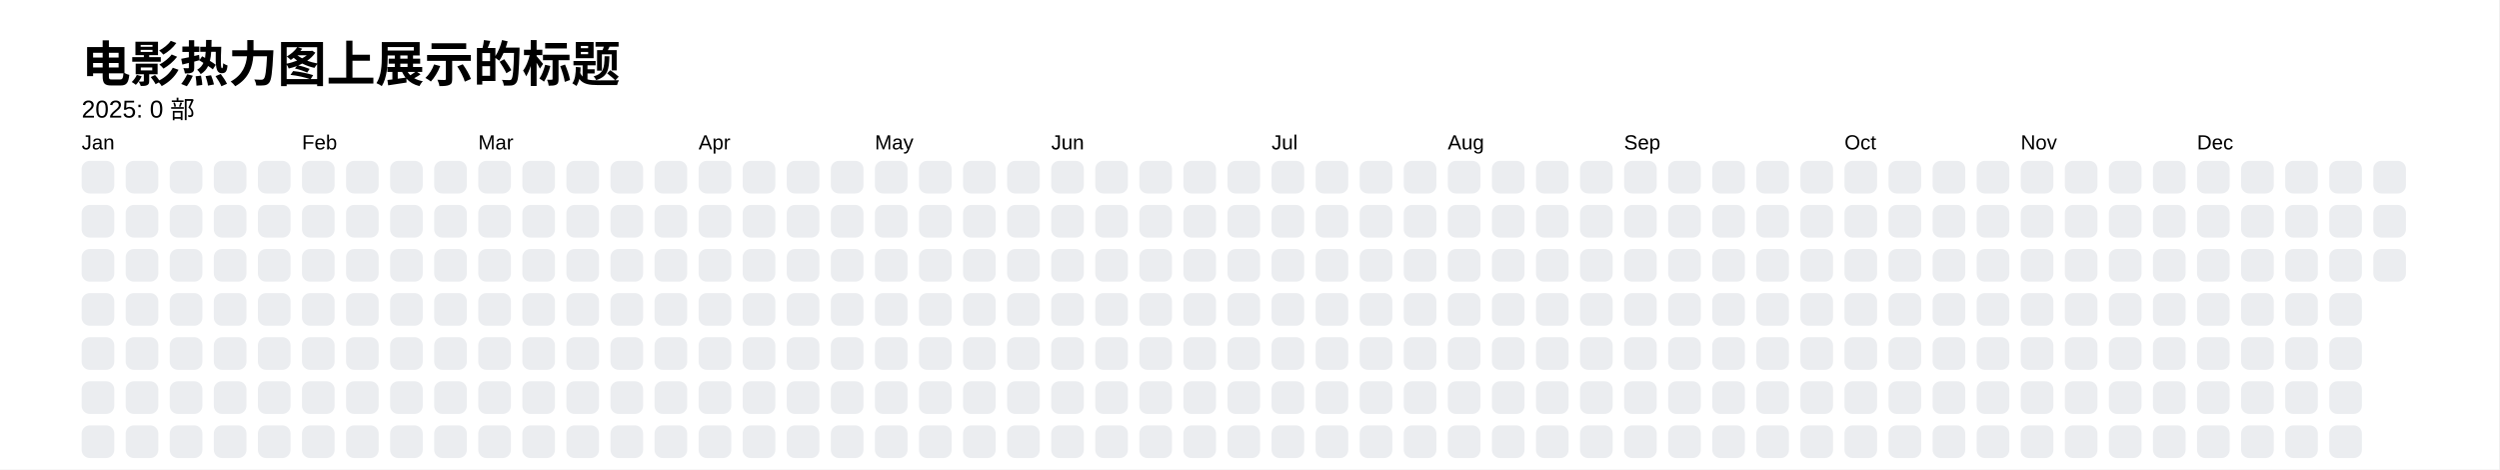
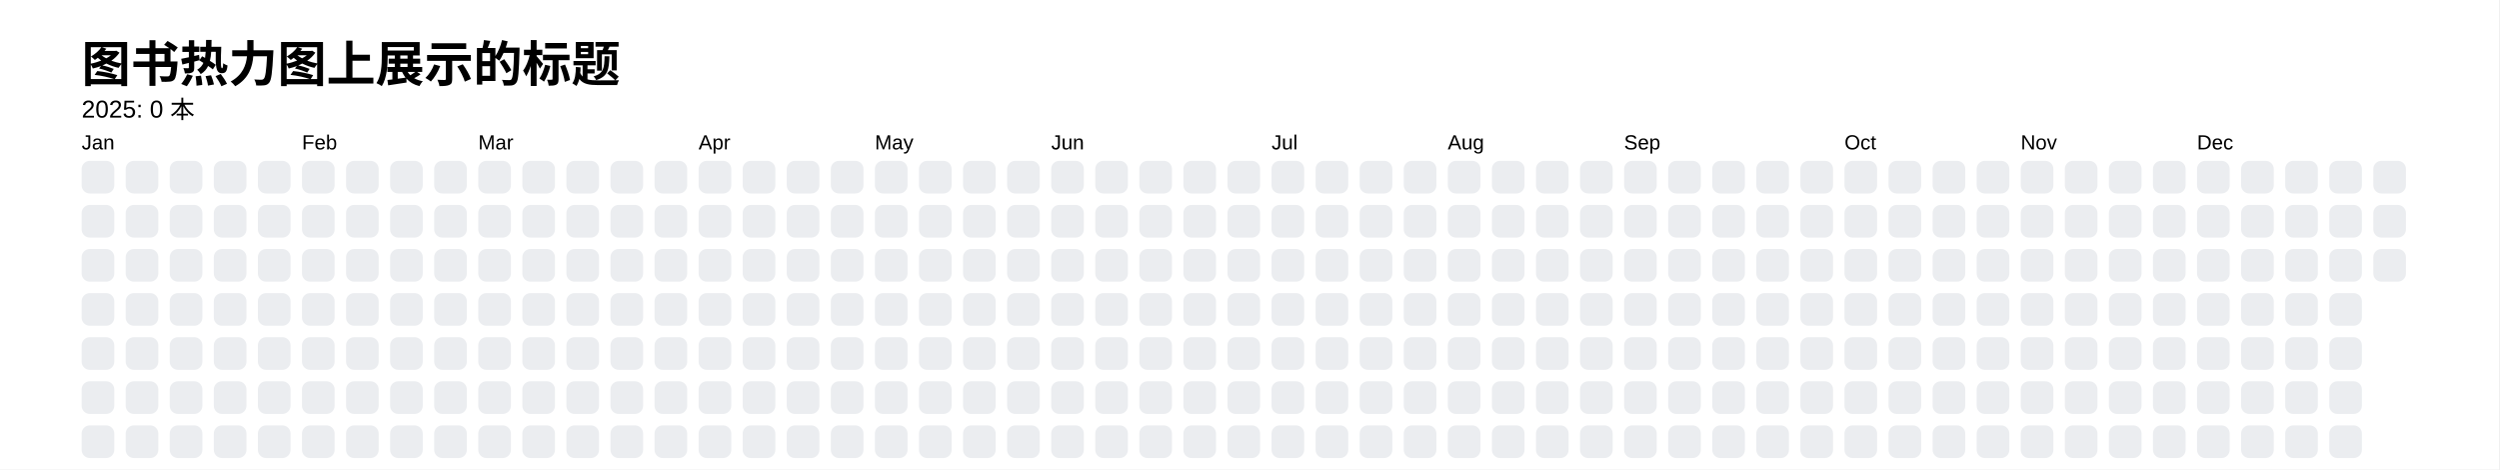
<svg xmlns="http://www.w3.org/2000/svg" baseProfile="full" height="57.5mm" version="1.1" viewBox="0,0,306.2,57.5" width="306.2mm">
  <defs />
  <rect fill="#FFFFFF" height="57.5" width="306.2" x="0" y="0" />
-   <text fill="#000000" style="font-size:6px; font-family:Arial; font-weight:bold;" x="10" y="10">电影热力图上展示的标题</text>
-   <text fill="#000000" style="font-size:3px; font-family:Arial;" x="10" y="14.4">2025: 0 部</text>
+   <text fill="#000000" style="font-size:6px; font-family:Arial; font-weight:bold;" x="10" y="10">图书热力图上展示的标题</text>
+   <text fill="#000000" style="font-size:3px; font-family:Arial;" x="10" y="14.4">2025: 0 本</text>
  <text fill="#000000" style="font-size:2.5px; font-family:Arial" x="10" y="18.3">Jan</text>
  <rect fill="#EBEDF0" height="4" rx="1" ry="1" width="4" x="10" y="19.7" />
  <rect fill="#EBEDF0" height="4" rx="1" ry="1" width="4" x="10" y="25.1" />
  <rect fill="#EBEDF0" height="4" rx="1" ry="1" width="4" x="10" y="30.5" />
  <rect fill="#EBEDF0" height="4" rx="1" ry="1" width="4" x="10" y="35.9" />
  <rect fill="#EBEDF0" height="4" rx="1" ry="1" width="4" x="10" y="41.3" />
  <rect fill="#EBEDF0" height="4" rx="1" ry="1" width="4" x="10" y="46.7" />
  <rect fill="#EBEDF0" height="4" rx="1" ry="1" width="4" x="10" y="52.1" />
  <rect fill="#EBEDF0" height="4" rx="1" ry="1" width="4" x="15.4" y="19.7" />
  <rect fill="#EBEDF0" height="4" rx="1" ry="1" width="4" x="15.4" y="25.1" />
  <rect fill="#EBEDF0" height="4" rx="1" ry="1" width="4" x="15.4" y="30.5" />
  <rect fill="#EBEDF0" height="4" rx="1" ry="1" width="4" x="15.4" y="35.9" />
  <rect fill="#EBEDF0" height="4" rx="1" ry="1" width="4" x="15.4" y="41.3" />
  <rect fill="#EBEDF0" height="4" rx="1" ry="1" width="4" x="15.4" y="46.7" />
  <rect fill="#EBEDF0" height="4" rx="1" ry="1" width="4" x="15.4" y="52.1" />
  <rect fill="#EBEDF0" height="4" rx="1" ry="1" width="4" x="20.8" y="19.7" />
  <rect fill="#EBEDF0" height="4" rx="1" ry="1" width="4" x="20.8" y="25.1" />
  <rect fill="#EBEDF0" height="4" rx="1" ry="1" width="4" x="20.8" y="30.5" />
  <rect fill="#EBEDF0" height="4" rx="1" ry="1" width="4" x="20.8" y="35.9" />
  <rect fill="#EBEDF0" height="4" rx="1" ry="1" width="4" x="20.8" y="41.3" />
  <rect fill="#EBEDF0" height="4" rx="1" ry="1" width="4" x="20.8" y="46.7" />
  <rect fill="#EBEDF0" height="4" rx="1" ry="1" width="4" x="20.8" y="52.1" />
  <rect fill="#EBEDF0" height="4" rx="1" ry="1" width="4" x="26.2" y="19.7" />
  <rect fill="#EBEDF0" height="4" rx="1" ry="1" width="4" x="26.2" y="25.1" />
  <rect fill="#EBEDF0" height="4" rx="1" ry="1" width="4" x="26.2" y="30.5" />
  <rect fill="#EBEDF0" height="4" rx="1" ry="1" width="4" x="26.2" y="35.9" />
  <rect fill="#EBEDF0" height="4" rx="1" ry="1" width="4" x="26.2" y="41.3" />
  <rect fill="#EBEDF0" height="4" rx="1" ry="1" width="4" x="26.2" y="46.7" />
  <rect fill="#EBEDF0" height="4" rx="1" ry="1" width="4" x="26.2" y="52.1" />
  <rect fill="#EBEDF0" height="4" rx="1" ry="1" width="4" x="31.6" y="19.7" />
  <rect fill="#EBEDF0" height="4" rx="1" ry="1" width="4" x="31.6" y="25.1" />
  <rect fill="#EBEDF0" height="4" rx="1" ry="1" width="4" x="31.6" y="30.5" />
  <rect fill="#EBEDF0" height="4" rx="1" ry="1" width="4" x="31.6" y="35.9" />
  <rect fill="#EBEDF0" height="4" rx="1" ry="1" width="4" x="31.6" y="41.3" />
  <rect fill="#EBEDF0" height="4" rx="1" ry="1" width="4" x="31.6" y="46.7" />
  <rect fill="#EBEDF0" height="4" rx="1" ry="1" width="4" x="31.6" y="52.1" />
  <text fill="#000000" style="font-size:2.5px; font-family:Arial" x="37.0" y="18.3">Feb</text>
  <rect fill="#EBEDF0" height="4" rx="1" ry="1" width="4" x="37.0" y="19.7" />
  <rect fill="#EBEDF0" height="4" rx="1" ry="1" width="4" x="37.0" y="25.1" />
  <rect fill="#EBEDF0" height="4" rx="1" ry="1" width="4" x="37.0" y="30.5" />
  <rect fill="#EBEDF0" height="4" rx="1" ry="1" width="4" x="37.0" y="35.9" />
  <rect fill="#EBEDF0" height="4" rx="1" ry="1" width="4" x="37.0" y="41.3" />
  <rect fill="#EBEDF0" height="4" rx="1" ry="1" width="4" x="37.0" y="46.7" />
  <rect fill="#EBEDF0" height="4" rx="1" ry="1" width="4" x="37.0" y="52.1" />
  <rect fill="#EBEDF0" height="4" rx="1" ry="1" width="4" x="42.4" y="19.7" />
  <rect fill="#EBEDF0" height="4" rx="1" ry="1" width="4" x="42.4" y="25.1" />
  <rect fill="#EBEDF0" height="4" rx="1" ry="1" width="4" x="42.4" y="30.5" />
  <rect fill="#EBEDF0" height="4" rx="1" ry="1" width="4" x="42.4" y="35.9" />
  <rect fill="#EBEDF0" height="4" rx="1" ry="1" width="4" x="42.4" y="41.3" />
  <rect fill="#EBEDF0" height="4" rx="1" ry="1" width="4" x="42.4" y="46.7" />
  <rect fill="#EBEDF0" height="4" rx="1" ry="1" width="4" x="42.4" y="52.1" />
  <rect fill="#EBEDF0" height="4" rx="1" ry="1" width="4" x="47.8" y="19.7" />
  <rect fill="#EBEDF0" height="4" rx="1" ry="1" width="4" x="47.8" y="25.1" />
  <rect fill="#EBEDF0" height="4" rx="1" ry="1" width="4" x="47.8" y="30.5" />
  <rect fill="#EBEDF0" height="4" rx="1" ry="1" width="4" x="47.8" y="35.9" />
  <rect fill="#EBEDF0" height="4" rx="1" ry="1" width="4" x="47.8" y="41.3" />
  <rect fill="#EBEDF0" height="4" rx="1" ry="1" width="4" x="47.8" y="46.7" />
  <rect fill="#EBEDF0" height="4" rx="1" ry="1" width="4" x="47.8" y="52.1" />
  <rect fill="#EBEDF0" height="4" rx="1" ry="1" width="4" x="53.2" y="19.7" />
  <rect fill="#EBEDF0" height="4" rx="1" ry="1" width="4" x="53.2" y="25.1" />
  <rect fill="#EBEDF0" height="4" rx="1" ry="1" width="4" x="53.2" y="30.5" />
  <rect fill="#EBEDF0" height="4" rx="1" ry="1" width="4" x="53.2" y="35.9" />
  <rect fill="#EBEDF0" height="4" rx="1" ry="1" width="4" x="53.2" y="41.3" />
  <rect fill="#EBEDF0" height="4" rx="1" ry="1" width="4" x="53.2" y="46.7" />
  <rect fill="#EBEDF0" height="4" rx="1" ry="1" width="4" x="53.2" y="52.1" />
  <text fill="#000000" style="font-size:2.5px; font-family:Arial" x="58.6" y="18.3">Mar</text>
  <rect fill="#EBEDF0" height="4" rx="1" ry="1" width="4" x="58.6" y="19.7" />
  <rect fill="#EBEDF0" height="4" rx="1" ry="1" width="4" x="58.6" y="25.1" />
  <rect fill="#EBEDF0" height="4" rx="1" ry="1" width="4" x="58.6" y="30.5" />
  <rect fill="#EBEDF0" height="4" rx="1" ry="1" width="4" x="58.6" y="35.9" />
  <rect fill="#EBEDF0" height="4" rx="1" ry="1" width="4" x="58.6" y="41.3" />
  <rect fill="#EBEDF0" height="4" rx="1" ry="1" width="4" x="58.6" y="46.7" />
  <rect fill="#EBEDF0" height="4" rx="1" ry="1" width="4" x="58.6" y="52.1" />
  <rect fill="#EBEDF0" height="4" rx="1" ry="1" width="4" x="64" y="19.7" />
  <rect fill="#EBEDF0" height="4" rx="1" ry="1" width="4" x="64" y="25.1" />
  <rect fill="#EBEDF0" height="4" rx="1" ry="1" width="4" x="64" y="30.5" />
  <rect fill="#EBEDF0" height="4" rx="1" ry="1" width="4" x="64" y="35.9" />
  <rect fill="#EBEDF0" height="4" rx="1" ry="1" width="4" x="64" y="41.3" />
  <rect fill="#EBEDF0" height="4" rx="1" ry="1" width="4" x="64" y="46.7" />
  <rect fill="#EBEDF0" height="4" rx="1" ry="1" width="4" x="64" y="52.1" />
  <rect fill="#EBEDF0" height="4" rx="1" ry="1" width="4" x="69.4" y="19.7" />
  <rect fill="#EBEDF0" height="4" rx="1" ry="1" width="4" x="69.4" y="25.1" />
  <rect fill="#EBEDF0" height="4" rx="1" ry="1" width="4" x="69.4" y="30.5" />
  <rect fill="#EBEDF0" height="4" rx="1" ry="1" width="4" x="69.4" y="35.9" />
  <rect fill="#EBEDF0" height="4" rx="1" ry="1" width="4" x="69.4" y="41.3" />
  <rect fill="#EBEDF0" height="4" rx="1" ry="1" width="4" x="69.4" y="46.7" />
  <rect fill="#EBEDF0" height="4" rx="1" ry="1" width="4" x="69.4" y="52.1" />
  <rect fill="#EBEDF0" height="4" rx="1" ry="1" width="4" x="74.8" y="19.7" />
  <rect fill="#EBEDF0" height="4" rx="1" ry="1" width="4" x="74.8" y="25.1" />
  <rect fill="#EBEDF0" height="4" rx="1" ry="1" width="4" x="74.8" y="30.5" />
  <rect fill="#EBEDF0" height="4" rx="1" ry="1" width="4" x="74.8" y="35.9" />
  <rect fill="#EBEDF0" height="4" rx="1" ry="1" width="4" x="74.8" y="41.3" />
  <rect fill="#EBEDF0" height="4" rx="1" ry="1" width="4" x="74.8" y="46.7" />
  <rect fill="#EBEDF0" height="4" rx="1" ry="1" width="4" x="74.8" y="52.1" />
  <rect fill="#EBEDF0" height="4" rx="1" ry="1" width="4" x="80.2" y="19.7" />
  <rect fill="#EBEDF0" height="4" rx="1" ry="1" width="4" x="80.2" y="25.1" />
  <rect fill="#EBEDF0" height="4" rx="1" ry="1" width="4" x="80.2" y="30.5" />
  <rect fill="#EBEDF0" height="4" rx="1" ry="1" width="4" x="80.2" y="35.9" />
  <rect fill="#EBEDF0" height="4" rx="1" ry="1" width="4" x="80.2" y="41.3" />
  <rect fill="#EBEDF0" height="4" rx="1" ry="1" width="4" x="80.2" y="46.7" />
  <rect fill="#EBEDF0" height="4" rx="1" ry="1" width="4" x="80.2" y="52.1" />
  <text fill="#000000" style="font-size:2.5px; font-family:Arial" x="85.6" y="18.3">Apr</text>
  <rect fill="#EBEDF0" height="4" rx="1" ry="1" width="4" x="85.6" y="19.7" />
  <rect fill="#EBEDF0" height="4" rx="1" ry="1" width="4" x="85.6" y="25.1" />
  <rect fill="#EBEDF0" height="4" rx="1" ry="1" width="4" x="85.6" y="30.5" />
  <rect fill="#EBEDF0" height="4" rx="1" ry="1" width="4" x="85.6" y="35.9" />
  <rect fill="#EBEDF0" height="4" rx="1" ry="1" width="4" x="85.6" y="41.3" />
  <rect fill="#EBEDF0" height="4" rx="1" ry="1" width="4" x="85.6" y="46.7" />
  <rect fill="#EBEDF0" height="4" rx="1" ry="1" width="4" x="85.6" y="52.1" />
  <rect fill="#EBEDF0" height="4" rx="1" ry="1" width="4" x="91" y="19.7" />
  <rect fill="#EBEDF0" height="4" rx="1" ry="1" width="4" x="91" y="25.1" />
  <rect fill="#EBEDF0" height="4" rx="1" ry="1" width="4" x="91" y="30.5" />
  <rect fill="#EBEDF0" height="4" rx="1" ry="1" width="4" x="91" y="35.9" />
  <rect fill="#EBEDF0" height="4" rx="1" ry="1" width="4" x="91" y="41.3" />
  <rect fill="#EBEDF0" height="4" rx="1" ry="1" width="4" x="91" y="46.7" />
  <rect fill="#EBEDF0" height="4" rx="1" ry="1" width="4" x="91" y="52.1" />
  <rect fill="#EBEDF0" height="4" rx="1" ry="1" width="4" x="96.4" y="19.7" />
  <rect fill="#EBEDF0" height="4" rx="1" ry="1" width="4" x="96.4" y="25.1" />
  <rect fill="#EBEDF0" height="4" rx="1" ry="1" width="4" x="96.4" y="30.5" />
  <rect fill="#EBEDF0" height="4" rx="1" ry="1" width="4" x="96.4" y="35.9" />
  <rect fill="#EBEDF0" height="4" rx="1" ry="1" width="4" x="96.4" y="41.3" />
  <rect fill="#EBEDF0" height="4" rx="1" ry="1" width="4" x="96.4" y="46.7" />
  <rect fill="#EBEDF0" height="4" rx="1" ry="1" width="4" x="96.4" y="52.1" />
  <rect fill="#EBEDF0" height="4" rx="1" ry="1" width="4" x="101.8" y="19.7" />
  <rect fill="#EBEDF0" height="4" rx="1" ry="1" width="4" x="101.8" y="25.1" />
  <rect fill="#EBEDF0" height="4" rx="1" ry="1" width="4" x="101.8" y="30.5" />
  <rect fill="#EBEDF0" height="4" rx="1" ry="1" width="4" x="101.8" y="35.9" />
  <rect fill="#EBEDF0" height="4" rx="1" ry="1" width="4" x="101.8" y="41.3" />
  <rect fill="#EBEDF0" height="4" rx="1" ry="1" width="4" x="101.8" y="46.7" />
  <rect fill="#EBEDF0" height="4" rx="1" ry="1" width="4" x="101.8" y="52.1" />
  <text fill="#000000" style="font-size:2.5px; font-family:Arial" x="107.2" y="18.3">May</text>
  <rect fill="#EBEDF0" height="4" rx="1" ry="1" width="4" x="107.2" y="19.7" />
  <rect fill="#EBEDF0" height="4" rx="1" ry="1" width="4" x="107.2" y="25.1" />
  <rect fill="#EBEDF0" height="4" rx="1" ry="1" width="4" x="107.2" y="30.5" />
  <rect fill="#EBEDF0" height="4" rx="1" ry="1" width="4" x="107.2" y="35.9" />
  <rect fill="#EBEDF0" height="4" rx="1" ry="1" width="4" x="107.2" y="41.3" />
  <rect fill="#EBEDF0" height="4" rx="1" ry="1" width="4" x="107.2" y="46.7" />
  <rect fill="#EBEDF0" height="4" rx="1" ry="1" width="4" x="107.2" y="52.1" />
  <rect fill="#EBEDF0" height="4" rx="1" ry="1" width="4" x="112.6" y="19.7" />
  <rect fill="#EBEDF0" height="4" rx="1" ry="1" width="4" x="112.6" y="25.1" />
  <rect fill="#EBEDF0" height="4" rx="1" ry="1" width="4" x="112.6" y="30.5" />
  <rect fill="#EBEDF0" height="4" rx="1" ry="1" width="4" x="112.6" y="35.9" />
  <rect fill="#EBEDF0" height="4" rx="1" ry="1" width="4" x="112.6" y="41.3" />
  <rect fill="#EBEDF0" height="4" rx="1" ry="1" width="4" x="112.6" y="46.7" />
  <rect fill="#EBEDF0" height="4" rx="1" ry="1" width="4" x="112.6" y="52.1" />
  <rect fill="#EBEDF0" height="4" rx="1" ry="1" width="4" x="118" y="19.7" />
  <rect fill="#EBEDF0" height="4" rx="1" ry="1" width="4" x="118" y="25.1" />
  <rect fill="#EBEDF0" height="4" rx="1" ry="1" width="4" x="118" y="30.5" />
  <rect fill="#EBEDF0" height="4" rx="1" ry="1" width="4" x="118" y="35.9" />
  <rect fill="#EBEDF0" height="4" rx="1" ry="1" width="4" x="118" y="41.3" />
  <rect fill="#EBEDF0" height="4" rx="1" ry="1" width="4" x="118" y="46.7" />
  <rect fill="#EBEDF0" height="4" rx="1" ry="1" width="4" x="118" y="52.1" />
  <rect fill="#EBEDF0" height="4" rx="1" ry="1" width="4" x="123.4" y="19.7" />
  <rect fill="#EBEDF0" height="4" rx="1" ry="1" width="4" x="123.4" y="25.1" />
  <rect fill="#EBEDF0" height="4" rx="1" ry="1" width="4" x="123.4" y="30.5" />
  <rect fill="#EBEDF0" height="4" rx="1" ry="1" width="4" x="123.4" y="35.9" />
  <rect fill="#EBEDF0" height="4" rx="1" ry="1" width="4" x="123.4" y="41.3" />
  <rect fill="#EBEDF0" height="4" rx="1" ry="1" width="4" x="123.4" y="46.7" />
  <rect fill="#EBEDF0" height="4" rx="1" ry="1" width="4" x="123.4" y="52.1" />
  <text fill="#000000" style="font-size:2.5px; font-family:Arial" x="128.8" y="18.3">Jun</text>
  <rect fill="#EBEDF0" height="4" rx="1" ry="1" width="4" x="128.8" y="19.7" />
  <rect fill="#EBEDF0" height="4" rx="1" ry="1" width="4" x="128.8" y="25.1" />
  <rect fill="#EBEDF0" height="4" rx="1" ry="1" width="4" x="128.8" y="30.5" />
  <rect fill="#EBEDF0" height="4" rx="1" ry="1" width="4" x="128.8" y="35.9" />
  <rect fill="#EBEDF0" height="4" rx="1" ry="1" width="4" x="128.8" y="41.3" />
  <rect fill="#EBEDF0" height="4" rx="1" ry="1" width="4" x="128.8" y="46.7" />
  <rect fill="#EBEDF0" height="4" rx="1" ry="1" width="4" x="128.8" y="52.1" />
  <rect fill="#EBEDF0" height="4" rx="1" ry="1" width="4" x="134.2" y="19.7" />
  <rect fill="#EBEDF0" height="4" rx="1" ry="1" width="4" x="134.2" y="25.1" />
  <rect fill="#EBEDF0" height="4" rx="1" ry="1" width="4" x="134.2" y="30.5" />
  <rect fill="#EBEDF0" height="4" rx="1" ry="1" width="4" x="134.2" y="35.9" />
  <rect fill="#EBEDF0" height="4" rx="1" ry="1" width="4" x="134.2" y="41.3" />
  <rect fill="#EBEDF0" height="4" rx="1" ry="1" width="4" x="134.2" y="46.7" />
  <rect fill="#EBEDF0" height="4" rx="1" ry="1" width="4" x="134.2" y="52.1" />
  <rect fill="#EBEDF0" height="4" rx="1" ry="1" width="4" x="139.6" y="19.7" />
  <rect fill="#EBEDF0" height="4" rx="1" ry="1" width="4" x="139.6" y="25.1" />
  <rect fill="#EBEDF0" height="4" rx="1" ry="1" width="4" x="139.6" y="30.5" />
  <rect fill="#EBEDF0" height="4" rx="1" ry="1" width="4" x="139.6" y="35.9" />
  <rect fill="#EBEDF0" height="4" rx="1" ry="1" width="4" x="139.6" y="41.3" />
  <rect fill="#EBEDF0" height="4" rx="1" ry="1" width="4" x="139.6" y="46.7" />
  <rect fill="#EBEDF0" height="4" rx="1" ry="1" width="4" x="139.6" y="52.1" />
  <rect fill="#EBEDF0" height="4" rx="1" ry="1" width="4" x="145" y="19.7" />
  <rect fill="#EBEDF0" height="4" rx="1" ry="1" width="4" x="145" y="25.1" />
  <rect fill="#EBEDF0" height="4" rx="1" ry="1" width="4" x="145" y="30.5" />
  <rect fill="#EBEDF0" height="4" rx="1" ry="1" width="4" x="145" y="35.9" />
  <rect fill="#EBEDF0" height="4" rx="1" ry="1" width="4" x="145" y="41.3" />
  <rect fill="#EBEDF0" height="4" rx="1" ry="1" width="4" x="145" y="46.7" />
  <rect fill="#EBEDF0" height="4" rx="1" ry="1" width="4" x="145" y="52.1" />
  <rect fill="#EBEDF0" height="4" rx="1" ry="1" width="4" x="150.4" y="19.7" />
  <rect fill="#EBEDF0" height="4" rx="1" ry="1" width="4" x="150.4" y="25.1" />
  <rect fill="#EBEDF0" height="4" rx="1" ry="1" width="4" x="150.4" y="30.5" />
  <rect fill="#EBEDF0" height="4" rx="1" ry="1" width="4" x="150.4" y="35.9" />
  <rect fill="#EBEDF0" height="4" rx="1" ry="1" width="4" x="150.4" y="41.3" />
  <rect fill="#EBEDF0" height="4" rx="1" ry="1" width="4" x="150.4" y="46.7" />
  <rect fill="#EBEDF0" height="4" rx="1" ry="1" width="4" x="150.4" y="52.1" />
  <text fill="#000000" style="font-size:2.5px; font-family:Arial" x="155.8" y="18.3">Jul</text>
  <rect fill="#EBEDF0" height="4" rx="1" ry="1" width="4" x="155.8" y="19.7" />
  <rect fill="#EBEDF0" height="4" rx="1" ry="1" width="4" x="155.8" y="25.1" />
  <rect fill="#EBEDF0" height="4" rx="1" ry="1" width="4" x="155.8" y="30.5" />
  <rect fill="#EBEDF0" height="4" rx="1" ry="1" width="4" x="155.8" y="35.9" />
  <rect fill="#EBEDF0" height="4" rx="1" ry="1" width="4" x="155.8" y="41.3" />
  <rect fill="#EBEDF0" height="4" rx="1" ry="1" width="4" x="155.8" y="46.7" />
  <rect fill="#EBEDF0" height="4" rx="1" ry="1" width="4" x="155.8" y="52.1" />
  <rect fill="#EBEDF0" height="4" rx="1" ry="1" width="4" x="161.2" y="19.7" />
  <rect fill="#EBEDF0" height="4" rx="1" ry="1" width="4" x="161.2" y="25.1" />
  <rect fill="#EBEDF0" height="4" rx="1" ry="1" width="4" x="161.2" y="30.5" />
  <rect fill="#EBEDF0" height="4" rx="1" ry="1" width="4" x="161.2" y="35.9" />
  <rect fill="#EBEDF0" height="4" rx="1" ry="1" width="4" x="161.2" y="41.3" />
  <rect fill="#EBEDF0" height="4" rx="1" ry="1" width="4" x="161.2" y="46.7" />
  <rect fill="#EBEDF0" height="4" rx="1" ry="1" width="4" x="161.2" y="52.1" />
  <rect fill="#EBEDF0" height="4" rx="1" ry="1" width="4" x="166.6" y="19.7" />
  <rect fill="#EBEDF0" height="4" rx="1" ry="1" width="4" x="166.6" y="25.1" />
  <rect fill="#EBEDF0" height="4" rx="1" ry="1" width="4" x="166.6" y="30.5" />
  <rect fill="#EBEDF0" height="4" rx="1" ry="1" width="4" x="166.6" y="35.9" />
  <rect fill="#EBEDF0" height="4" rx="1" ry="1" width="4" x="166.6" y="41.3" />
  <rect fill="#EBEDF0" height="4" rx="1" ry="1" width="4" x="166.6" y="46.7" />
  <rect fill="#EBEDF0" height="4" rx="1" ry="1" width="4" x="166.6" y="52.1" />
  <rect fill="#EBEDF0" height="4" rx="1" ry="1" width="4" x="172" y="19.7" />
  <rect fill="#EBEDF0" height="4" rx="1" ry="1" width="4" x="172" y="25.1" />
  <rect fill="#EBEDF0" height="4" rx="1" ry="1" width="4" x="172" y="30.5" />
  <rect fill="#EBEDF0" height="4" rx="1" ry="1" width="4" x="172" y="35.9" />
  <rect fill="#EBEDF0" height="4" rx="1" ry="1" width="4" x="172" y="41.3" />
  <rect fill="#EBEDF0" height="4" rx="1" ry="1" width="4" x="172" y="46.7" />
  <rect fill="#EBEDF0" height="4" rx="1" ry="1" width="4" x="172" y="52.1" />
  <text fill="#000000" style="font-size:2.5px; font-family:Arial" x="177.4" y="18.3">Aug</text>
  <rect fill="#EBEDF0" height="4" rx="1" ry="1" width="4" x="177.4" y="19.7" />
  <rect fill="#EBEDF0" height="4" rx="1" ry="1" width="4" x="177.4" y="25.1" />
  <rect fill="#EBEDF0" height="4" rx="1" ry="1" width="4" x="177.4" y="30.5" />
  <rect fill="#EBEDF0" height="4" rx="1" ry="1" width="4" x="177.4" y="35.9" />
  <rect fill="#EBEDF0" height="4" rx="1" ry="1" width="4" x="177.4" y="41.3" />
  <rect fill="#EBEDF0" height="4" rx="1" ry="1" width="4" x="177.4" y="46.7" />
  <rect fill="#EBEDF0" height="4" rx="1" ry="1" width="4" x="177.4" y="52.1" />
  <rect fill="#EBEDF0" height="4" rx="1" ry="1" width="4" x="182.8" y="19.7" />
  <rect fill="#EBEDF0" height="4" rx="1" ry="1" width="4" x="182.8" y="25.1" />
  <rect fill="#EBEDF0" height="4" rx="1" ry="1" width="4" x="182.8" y="30.5" />
  <rect fill="#EBEDF0" height="4" rx="1" ry="1" width="4" x="182.8" y="35.9" />
  <rect fill="#EBEDF0" height="4" rx="1" ry="1" width="4" x="182.8" y="41.3" />
  <rect fill="#EBEDF0" height="4" rx="1" ry="1" width="4" x="182.8" y="46.7" />
  <rect fill="#EBEDF0" height="4" rx="1" ry="1" width="4" x="182.8" y="52.1" />
  <rect fill="#EBEDF0" height="4" rx="1" ry="1" width="4" x="188.2" y="19.7" />
  <rect fill="#EBEDF0" height="4" rx="1" ry="1" width="4" x="188.2" y="25.1" />
  <rect fill="#EBEDF0" height="4" rx="1" ry="1" width="4" x="188.2" y="30.5" />
  <rect fill="#EBEDF0" height="4" rx="1" ry="1" width="4" x="188.2" y="35.9" />
  <rect fill="#EBEDF0" height="4" rx="1" ry="1" width="4" x="188.2" y="41.3" />
  <rect fill="#EBEDF0" height="4" rx="1" ry="1" width="4" x="188.2" y="46.7" />
  <rect fill="#EBEDF0" height="4" rx="1" ry="1" width="4" x="188.2" y="52.1" />
  <rect fill="#EBEDF0" height="4" rx="1" ry="1" width="4" x="193.6" y="19.7" />
  <rect fill="#EBEDF0" height="4" rx="1" ry="1" width="4" x="193.6" y="25.1" />
  <rect fill="#EBEDF0" height="4" rx="1" ry="1" width="4" x="193.6" y="30.5" />
  <rect fill="#EBEDF0" height="4" rx="1" ry="1" width="4" x="193.6" y="35.9" />
  <rect fill="#EBEDF0" height="4" rx="1" ry="1" width="4" x="193.6" y="41.3" />
  <rect fill="#EBEDF0" height="4" rx="1" ry="1" width="4" x="193.6" y="46.7" />
  <rect fill="#EBEDF0" height="4" rx="1" ry="1" width="4" x="193.6" y="52.1" />
  <text fill="#000000" style="font-size:2.5px; font-family:Arial" x="199" y="18.3">Sep</text>
  <rect fill="#EBEDF0" height="4" rx="1" ry="1" width="4" x="199" y="19.7" />
  <rect fill="#EBEDF0" height="4" rx="1" ry="1" width="4" x="199" y="25.1" />
  <rect fill="#EBEDF0" height="4" rx="1" ry="1" width="4" x="199" y="30.5" />
  <rect fill="#EBEDF0" height="4" rx="1" ry="1" width="4" x="199" y="35.9" />
  <rect fill="#EBEDF0" height="4" rx="1" ry="1" width="4" x="199" y="41.3" />
  <rect fill="#EBEDF0" height="4" rx="1" ry="1" width="4" x="199" y="46.7" />
  <rect fill="#EBEDF0" height="4" rx="1" ry="1" width="4" x="199" y="52.1" />
  <rect fill="#EBEDF0" height="4" rx="1" ry="1" width="4" x="204.4" y="19.7" />
  <rect fill="#EBEDF0" height="4" rx="1" ry="1" width="4" x="204.4" y="25.1" />
  <rect fill="#EBEDF0" height="4" rx="1" ry="1" width="4" x="204.4" y="30.5" />
  <rect fill="#EBEDF0" height="4" rx="1" ry="1" width="4" x="204.4" y="35.9" />
  <rect fill="#EBEDF0" height="4" rx="1" ry="1" width="4" x="204.4" y="41.3" />
  <rect fill="#EBEDF0" height="4" rx="1" ry="1" width="4" x="204.4" y="46.7" />
  <rect fill="#EBEDF0" height="4" rx="1" ry="1" width="4" x="204.4" y="52.1" />
  <rect fill="#EBEDF0" height="4" rx="1" ry="1" width="4" x="209.8" y="19.7" />
  <rect fill="#EBEDF0" height="4" rx="1" ry="1" width="4" x="209.8" y="25.1" />
  <rect fill="#EBEDF0" height="4" rx="1" ry="1" width="4" x="209.8" y="30.5" />
  <rect fill="#EBEDF0" height="4" rx="1" ry="1" width="4" x="209.8" y="35.9" />
  <rect fill="#EBEDF0" height="4" rx="1" ry="1" width="4" x="209.8" y="41.3" />
  <rect fill="#EBEDF0" height="4" rx="1" ry="1" width="4" x="209.8" y="46.7" />
  <rect fill="#EBEDF0" height="4" rx="1" ry="1" width="4" x="209.8" y="52.1" />
  <rect fill="#EBEDF0" height="4" rx="1" ry="1" width="4" x="215.2" y="19.7" />
  <rect fill="#EBEDF0" height="4" rx="1" ry="1" width="4" x="215.2" y="25.1" />
  <rect fill="#EBEDF0" height="4" rx="1" ry="1" width="4" x="215.2" y="30.5" />
  <rect fill="#EBEDF0" height="4" rx="1" ry="1" width="4" x="215.2" y="35.9" />
  <rect fill="#EBEDF0" height="4" rx="1" ry="1" width="4" x="215.2" y="41.3" />
  <rect fill="#EBEDF0" height="4" rx="1" ry="1" width="4" x="215.2" y="46.7" />
  <rect fill="#EBEDF0" height="4" rx="1" ry="1" width="4" x="215.2" y="52.1" />
  <rect fill="#EBEDF0" height="4" rx="1" ry="1" width="4" x="220.6" y="19.7" />
  <rect fill="#EBEDF0" height="4" rx="1" ry="1" width="4" x="220.6" y="25.1" />
  <rect fill="#EBEDF0" height="4" rx="1" ry="1" width="4" x="220.6" y="30.5" />
  <rect fill="#EBEDF0" height="4" rx="1" ry="1" width="4" x="220.6" y="35.9" />
  <rect fill="#EBEDF0" height="4" rx="1" ry="1" width="4" x="220.6" y="41.3" />
  <rect fill="#EBEDF0" height="4" rx="1" ry="1" width="4" x="220.6" y="46.7" />
  <rect fill="#EBEDF0" height="4" rx="1" ry="1" width="4" x="220.6" y="52.1" />
  <text fill="#000000" style="font-size:2.5px; font-family:Arial" x="226" y="18.3">Oct</text>
  <rect fill="#EBEDF0" height="4" rx="1" ry="1" width="4" x="226" y="19.7" />
  <rect fill="#EBEDF0" height="4" rx="1" ry="1" width="4" x="226" y="25.1" />
  <rect fill="#EBEDF0" height="4" rx="1" ry="1" width="4" x="226" y="30.5" />
  <rect fill="#EBEDF0" height="4" rx="1" ry="1" width="4" x="226" y="35.9" />
  <rect fill="#EBEDF0" height="4" rx="1" ry="1" width="4" x="226" y="41.3" />
  <rect fill="#EBEDF0" height="4" rx="1" ry="1" width="4" x="226" y="46.7" />
  <rect fill="#EBEDF0" height="4" rx="1" ry="1" width="4" x="226" y="52.1" />
  <rect fill="#EBEDF0" height="4" rx="1" ry="1" width="4" x="231.4" y="19.7" />
  <rect fill="#EBEDF0" height="4" rx="1" ry="1" width="4" x="231.4" y="25.1" />
  <rect fill="#EBEDF0" height="4" rx="1" ry="1" width="4" x="231.4" y="30.5" />
  <rect fill="#EBEDF0" height="4" rx="1" ry="1" width="4" x="231.4" y="35.9" />
  <rect fill="#EBEDF0" height="4" rx="1" ry="1" width="4" x="231.4" y="41.3" />
  <rect fill="#EBEDF0" height="4" rx="1" ry="1" width="4" x="231.4" y="46.7" />
  <rect fill="#EBEDF0" height="4" rx="1" ry="1" width="4" x="231.4" y="52.1" />
  <rect fill="#EBEDF0" height="4" rx="1" ry="1" width="4" x="236.8" y="19.7" />
  <rect fill="#EBEDF0" height="4" rx="1" ry="1" width="4" x="236.8" y="25.1" />
  <rect fill="#EBEDF0" height="4" rx="1" ry="1" width="4" x="236.8" y="30.5" />
  <rect fill="#EBEDF0" height="4" rx="1" ry="1" width="4" x="236.8" y="35.9" />
  <rect fill="#EBEDF0" height="4" rx="1" ry="1" width="4" x="236.8" y="41.3" />
  <rect fill="#EBEDF0" height="4" rx="1" ry="1" width="4" x="236.8" y="46.7" />
  <rect fill="#EBEDF0" height="4" rx="1" ry="1" width="4" x="236.8" y="52.1" />
  <rect fill="#EBEDF0" height="4" rx="1" ry="1" width="4" x="242.2" y="19.7" />
  <rect fill="#EBEDF0" height="4" rx="1" ry="1" width="4" x="242.2" y="25.1" />
  <rect fill="#EBEDF0" height="4" rx="1" ry="1" width="4" x="242.2" y="30.5" />
  <rect fill="#EBEDF0" height="4" rx="1" ry="1" width="4" x="242.2" y="35.9" />
  <rect fill="#EBEDF0" height="4" rx="1" ry="1" width="4" x="242.2" y="41.3" />
  <rect fill="#EBEDF0" height="4" rx="1" ry="1" width="4" x="242.2" y="46.7" />
  <rect fill="#EBEDF0" height="4" rx="1" ry="1" width="4" x="242.2" y="52.1" />
  <text fill="#000000" style="font-size:2.5px; font-family:Arial" x="247.6" y="18.3">Nov</text>
  <rect fill="#EBEDF0" height="4" rx="1" ry="1" width="4" x="247.6" y="19.7" />
  <rect fill="#EBEDF0" height="4" rx="1" ry="1" width="4" x="247.6" y="25.1" />
  <rect fill="#EBEDF0" height="4" rx="1" ry="1" width="4" x="247.6" y="30.5" />
  <rect fill="#EBEDF0" height="4" rx="1" ry="1" width="4" x="247.6" y="35.9" />
  <rect fill="#EBEDF0" height="4" rx="1" ry="1" width="4" x="247.6" y="41.3" />
  <rect fill="#EBEDF0" height="4" rx="1" ry="1" width="4" x="247.6" y="46.7" />
  <rect fill="#EBEDF0" height="4" rx="1" ry="1" width="4" x="247.6" y="52.1" />
  <rect fill="#EBEDF0" height="4" rx="1" ry="1" width="4" x="253" y="19.7" />
  <rect fill="#EBEDF0" height="4" rx="1" ry="1" width="4" x="253" y="25.1" />
  <rect fill="#EBEDF0" height="4" rx="1" ry="1" width="4" x="253" y="30.5" />
  <rect fill="#EBEDF0" height="4" rx="1" ry="1" width="4" x="253" y="35.9" />
  <rect fill="#EBEDF0" height="4" rx="1" ry="1" width="4" x="253" y="41.3" />
  <rect fill="#EBEDF0" height="4" rx="1" ry="1" width="4" x="253" y="46.7" />
  <rect fill="#EBEDF0" height="4" rx="1" ry="1" width="4" x="253" y="52.1" />
  <rect fill="#EBEDF0" height="4" rx="1" ry="1" width="4" x="258.4" y="19.7" />
  <rect fill="#EBEDF0" height="4" rx="1" ry="1" width="4" x="258.4" y="25.1" />
  <rect fill="#EBEDF0" height="4" rx="1" ry="1" width="4" x="258.4" y="30.5" />
  <rect fill="#EBEDF0" height="4" rx="1" ry="1" width="4" x="258.4" y="35.9" />
  <rect fill="#EBEDF0" height="4" rx="1" ry="1" width="4" x="258.4" y="41.3" />
  <rect fill="#EBEDF0" height="4" rx="1" ry="1" width="4" x="258.4" y="46.7" />
  <rect fill="#EBEDF0" height="4" rx="1" ry="1" width="4" x="258.4" y="52.1" />
  <rect fill="#EBEDF0" height="4" rx="1" ry="1" width="4" x="263.8" y="19.7" />
  <rect fill="#EBEDF0" height="4" rx="1" ry="1" width="4" x="263.8" y="25.1" />
  <rect fill="#EBEDF0" height="4" rx="1" ry="1" width="4" x="263.8" y="30.5" />
  <rect fill="#EBEDF0" height="4" rx="1" ry="1" width="4" x="263.8" y="35.9" />
  <rect fill="#EBEDF0" height="4" rx="1" ry="1" width="4" x="263.8" y="41.3" />
  <rect fill="#EBEDF0" height="4" rx="1" ry="1" width="4" x="263.8" y="46.7" />
  <rect fill="#EBEDF0" height="4" rx="1" ry="1" width="4" x="263.8" y="52.1" />
  <text fill="#000000" style="font-size:2.5px; font-family:Arial" x="269.2" y="18.3">Dec</text>
  <rect fill="#EBEDF0" height="4" rx="1" ry="1" width="4" x="269.2" y="19.7" />
  <rect fill="#EBEDF0" height="4" rx="1" ry="1" width="4" x="269.2" y="25.1" />
  <rect fill="#EBEDF0" height="4" rx="1" ry="1" width="4" x="269.2" y="30.5" />
  <rect fill="#EBEDF0" height="4" rx="1" ry="1" width="4" x="269.2" y="35.9" />
  <rect fill="#EBEDF0" height="4" rx="1" ry="1" width="4" x="269.2" y="41.3" />
  <rect fill="#EBEDF0" height="4" rx="1" ry="1" width="4" x="269.2" y="46.7" />
  <rect fill="#EBEDF0" height="4" rx="1" ry="1" width="4" x="269.2" y="52.1" />
  <rect fill="#EBEDF0" height="4" rx="1" ry="1" width="4" x="274.6" y="19.7" />
  <rect fill="#EBEDF0" height="4" rx="1" ry="1" width="4" x="274.6" y="25.1" />
  <rect fill="#EBEDF0" height="4" rx="1" ry="1" width="4" x="274.6" y="30.5" />
  <rect fill="#EBEDF0" height="4" rx="1" ry="1" width="4" x="274.6" y="35.9" />
  <rect fill="#EBEDF0" height="4" rx="1" ry="1" width="4" x="274.6" y="41.3" />
  <rect fill="#EBEDF0" height="4" rx="1" ry="1" width="4" x="274.6" y="46.7" />
  <rect fill="#EBEDF0" height="4" rx="1" ry="1" width="4" x="274.6" y="52.1" />
  <rect fill="#EBEDF0" height="4" rx="1" ry="1" width="4" x="280" y="19.7" />
  <rect fill="#EBEDF0" height="4" rx="1" ry="1" width="4" x="280" y="25.1" />
  <rect fill="#EBEDF0" height="4" rx="1" ry="1" width="4" x="280" y="30.5" />
  <rect fill="#EBEDF0" height="4" rx="1" ry="1" width="4" x="280" y="35.9" />
  <rect fill="#EBEDF0" height="4" rx="1" ry="1" width="4" x="280" y="41.3" />
  <rect fill="#EBEDF0" height="4" rx="1" ry="1" width="4" x="280" y="46.7" />
  <rect fill="#EBEDF0" height="4" rx="1" ry="1" width="4" x="280" y="52.1" />
  <rect fill="#EBEDF0" height="4" rx="1" ry="1" width="4" x="285.4" y="19.7" />
  <rect fill="#EBEDF0" height="4" rx="1" ry="1" width="4" x="285.4" y="25.1" />
  <rect fill="#EBEDF0" height="4" rx="1" ry="1" width="4" x="285.4" y="30.5" />
  <rect fill="#EBEDF0" height="4" rx="1" ry="1" width="4" x="285.4" y="35.9" />
  <rect fill="#EBEDF0" height="4" rx="1" ry="1" width="4" x="285.4" y="41.3" />
  <rect fill="#EBEDF0" height="4" rx="1" ry="1" width="4" x="285.4" y="46.7" />
  <rect fill="#EBEDF0" height="4" rx="1" ry="1" width="4" x="285.4" y="52.1" />
  <rect fill="#EBEDF0" height="4" rx="1" ry="1" width="4" x="290.8" y="19.7" />
  <rect fill="#EBEDF0" height="4" rx="1" ry="1" width="4" x="290.8" y="25.1" />
  <rect fill="#EBEDF0" height="4" rx="1" ry="1" width="4" x="290.8" y="30.5" />
</svg>
